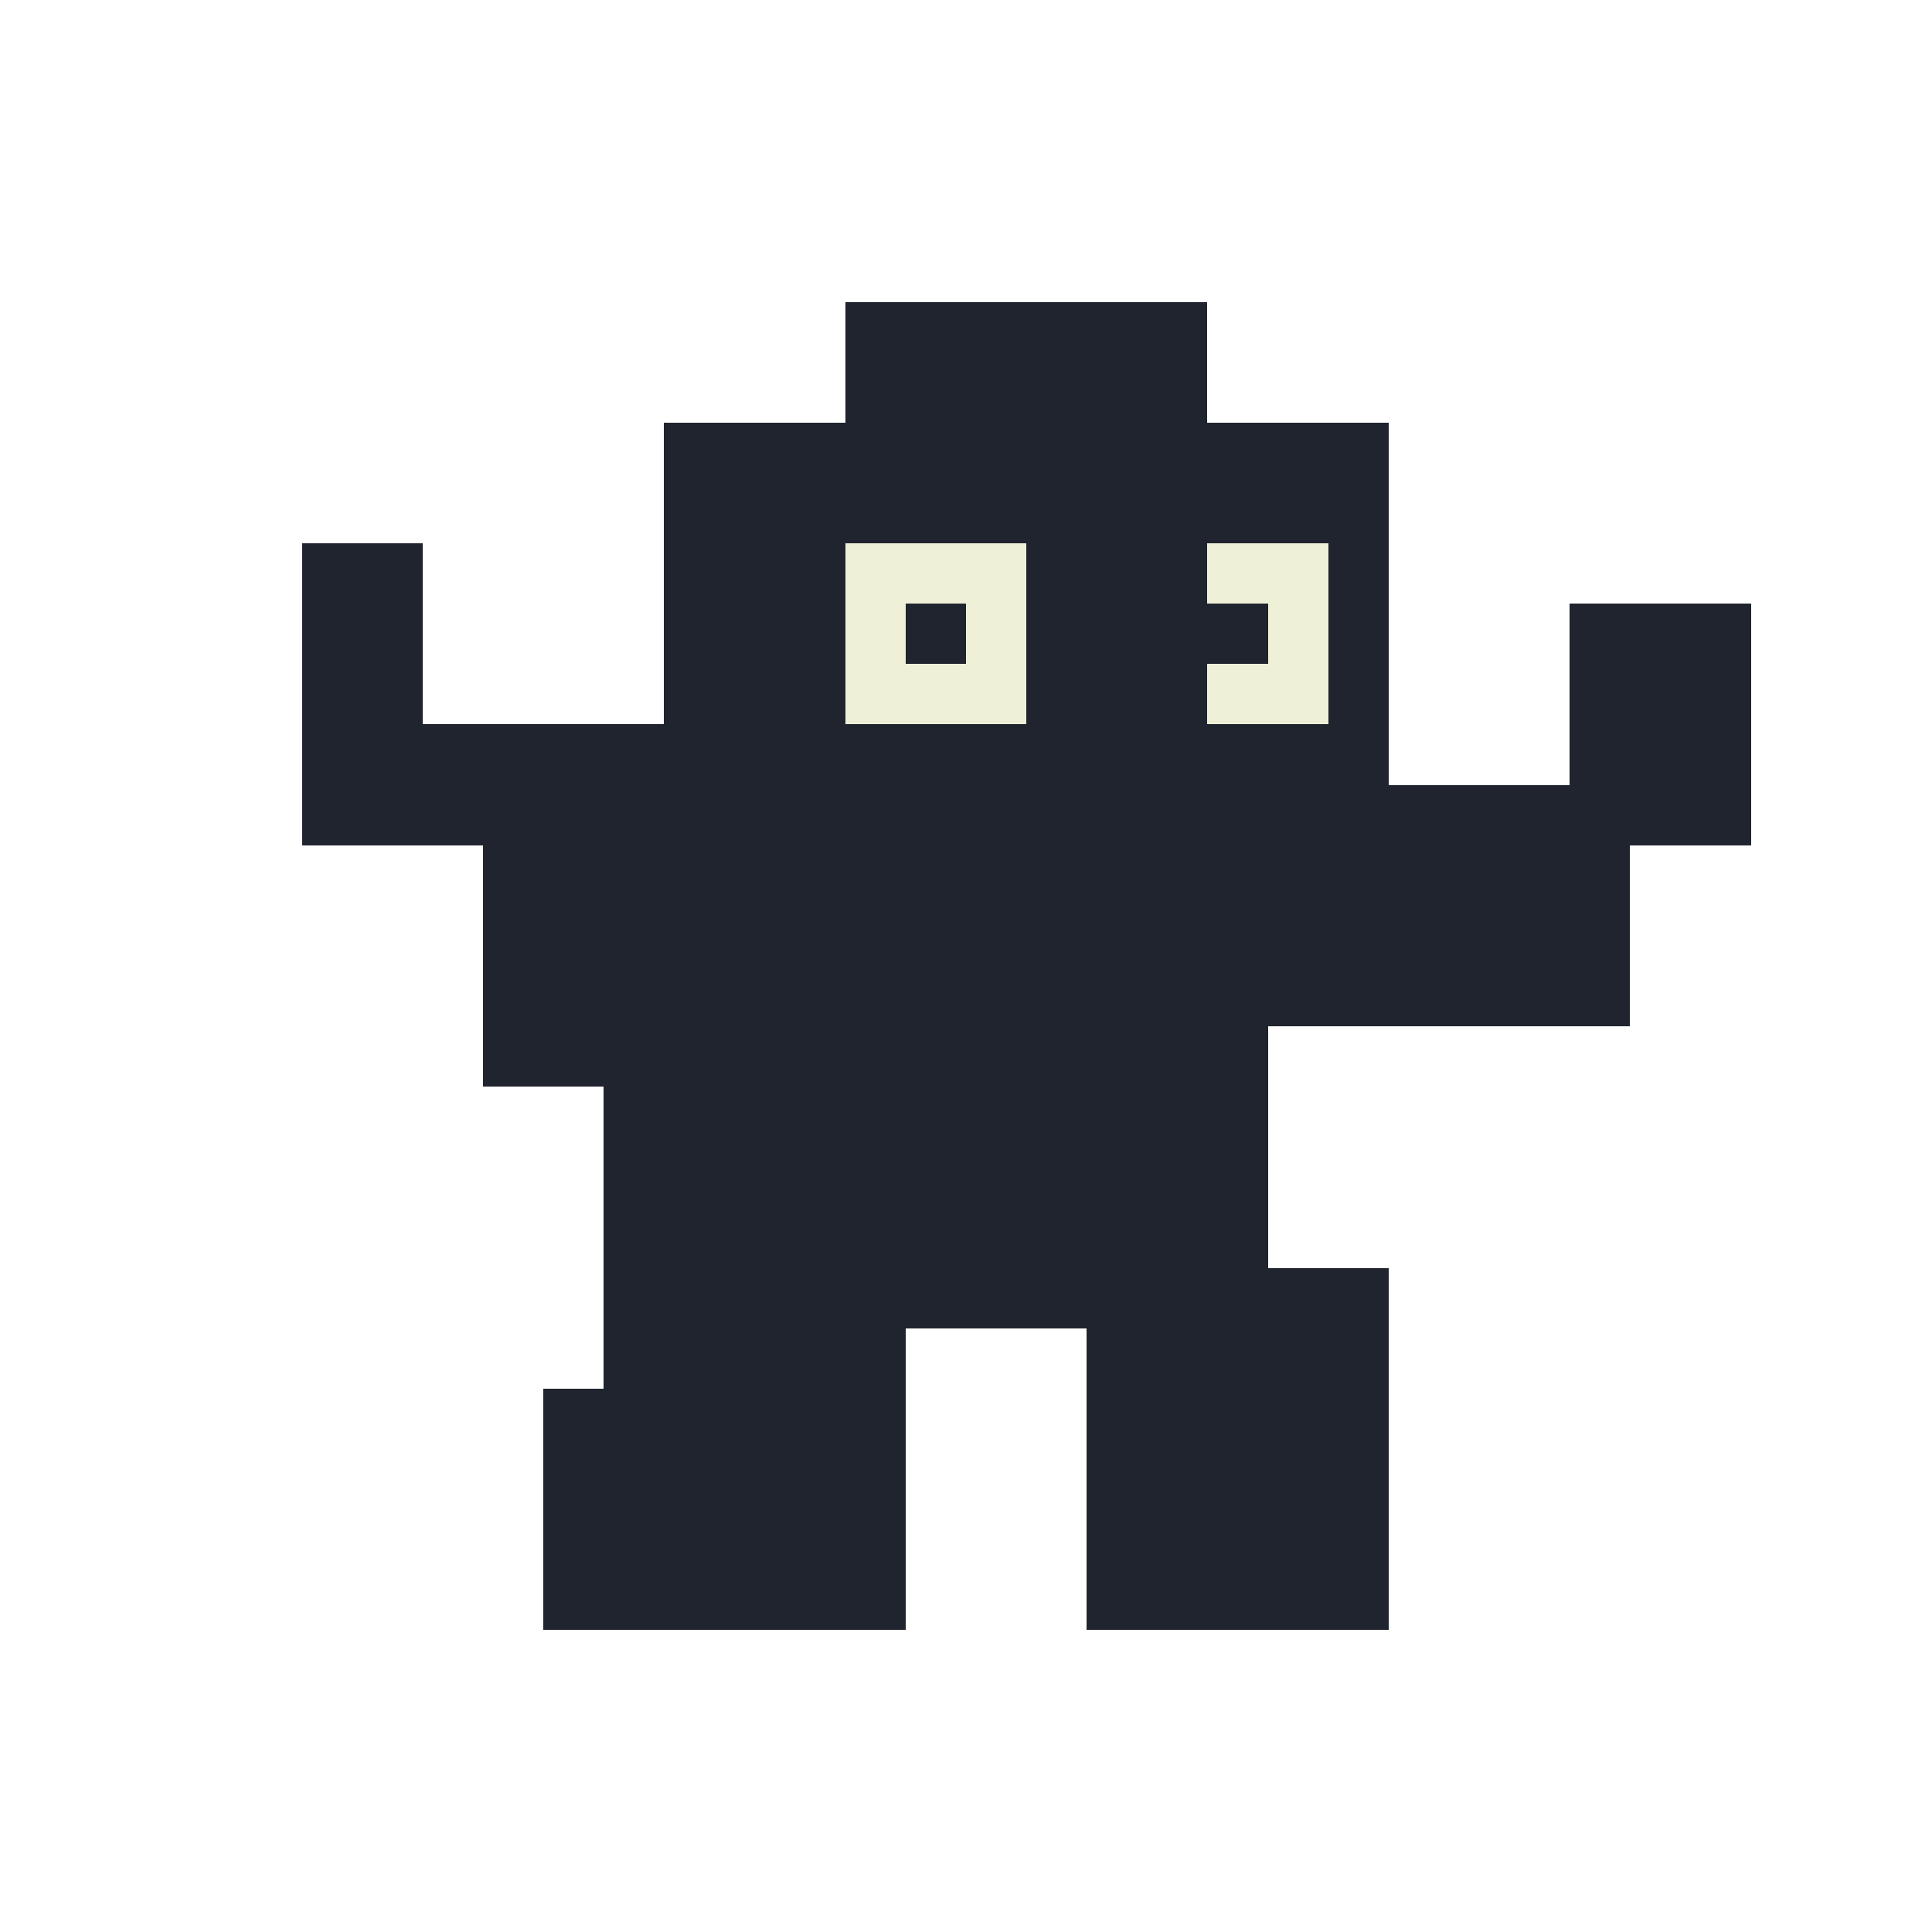
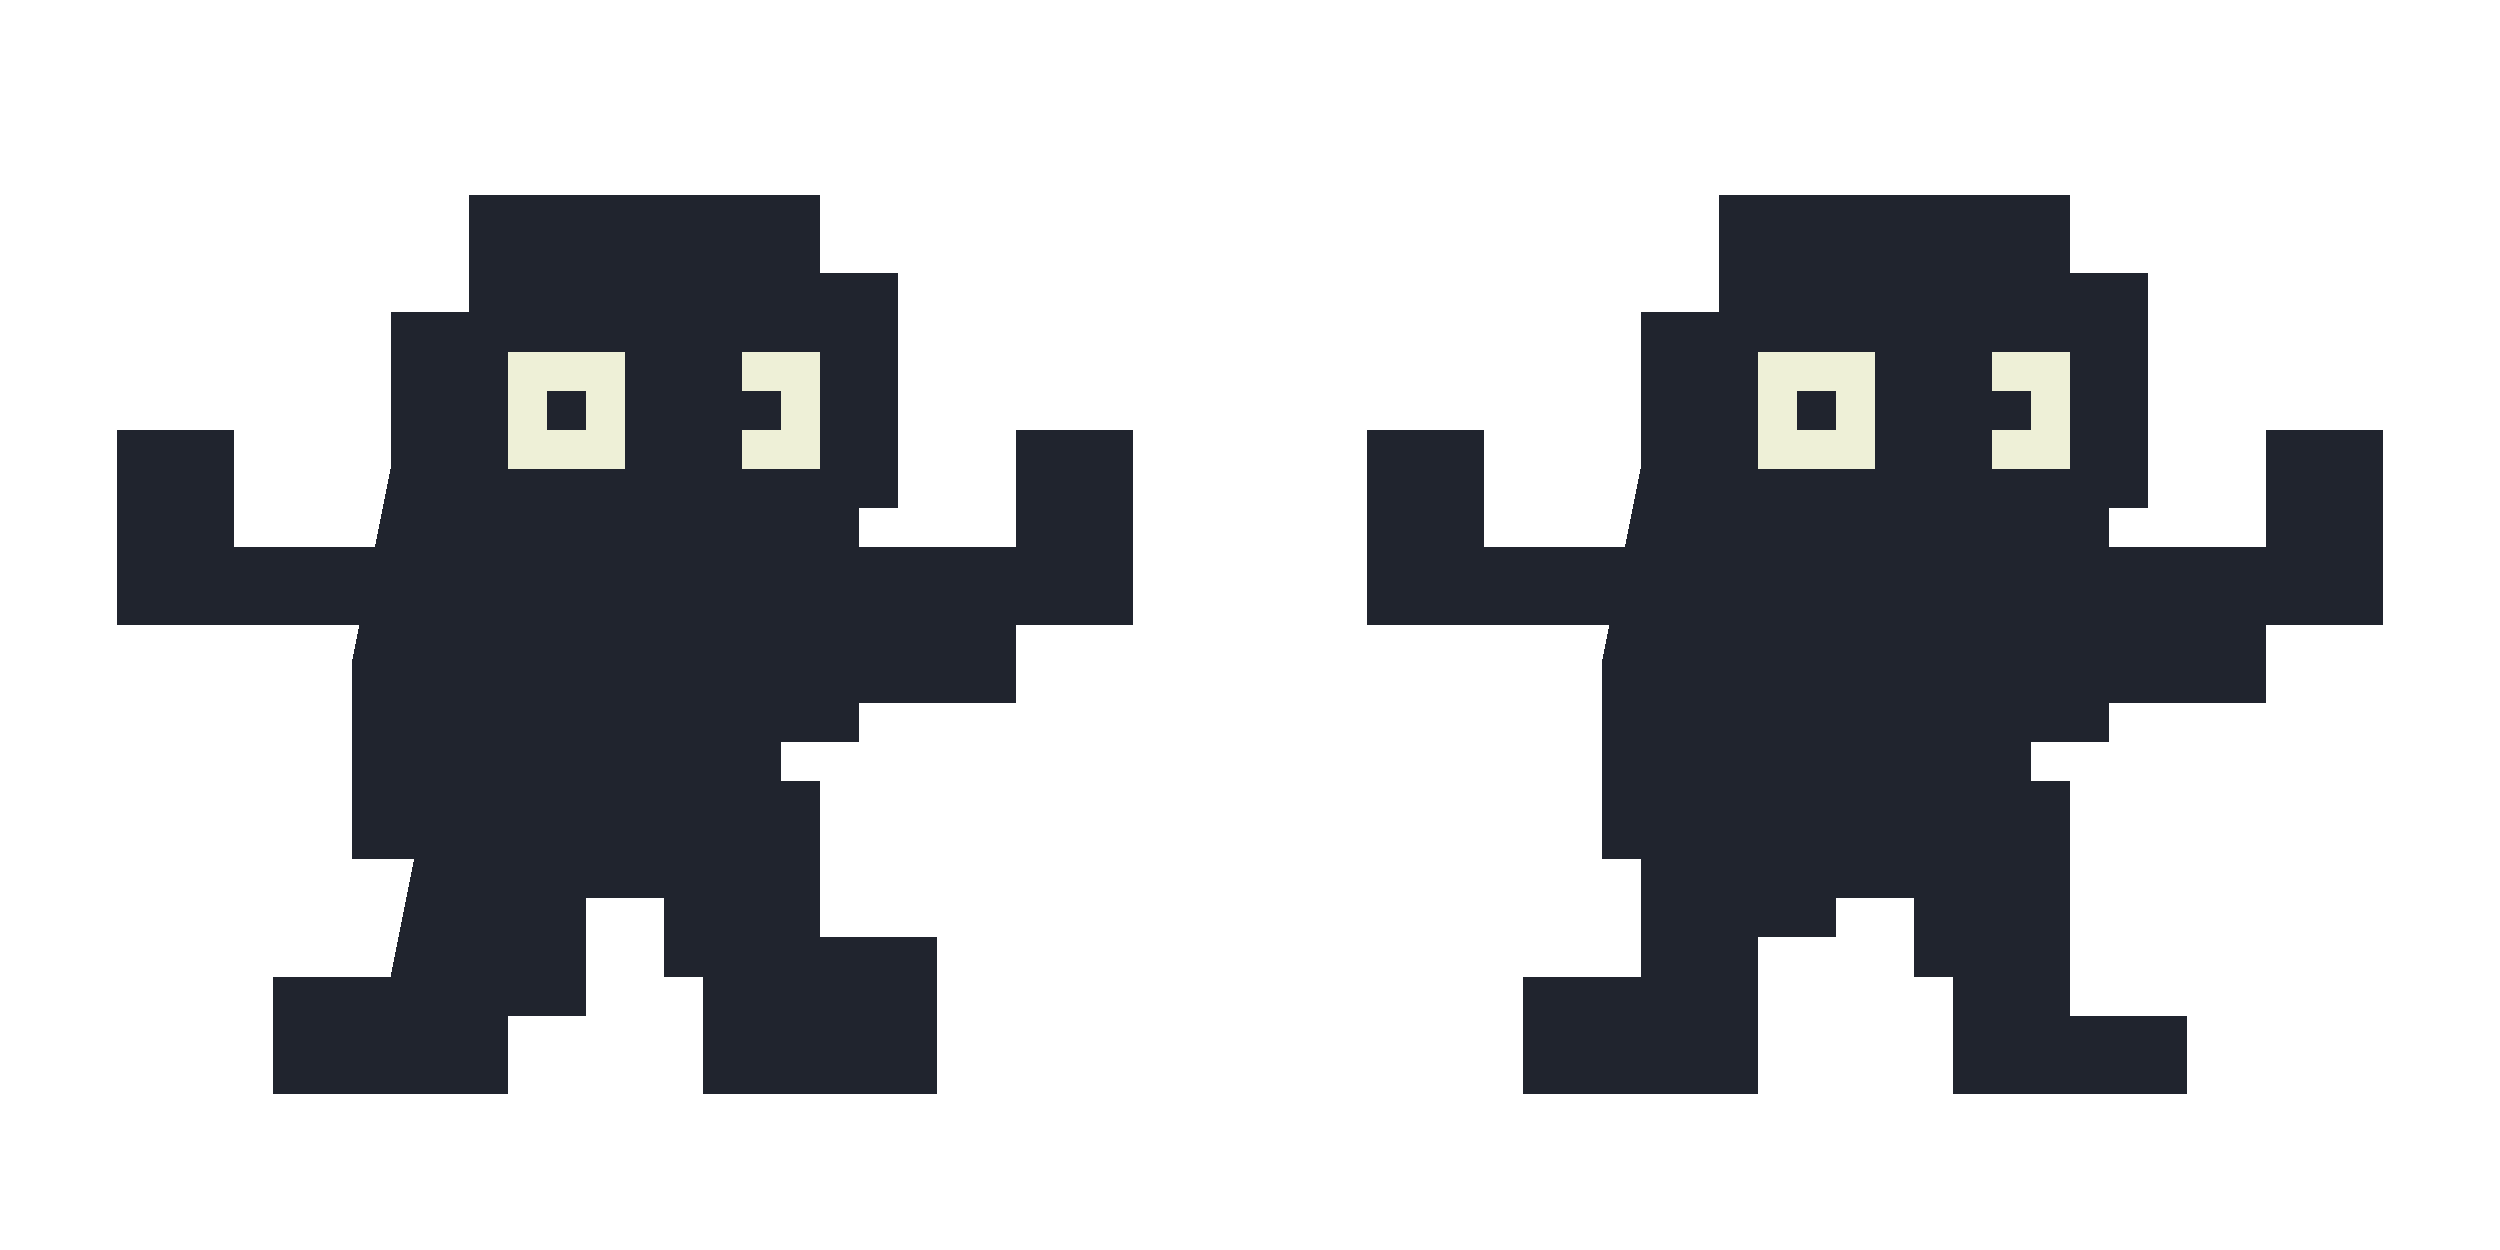
- <svg xmlns="http://www.w3.org/2000/svg" viewBox="0 0 32 32" shape-rendering="crispEdges">
-   <g transform="">
-     <path d="M11 10V7H14V5H20V7H23V15H21V21H23V27H18V22H15V27H9V23H10V18H8V14H5V9H7V12H11ZM20 13H26V10H29V14H27V17H21Z" fill="#20242e" />
-     <path d="M14 9h3v3h-3zM20 9h2v3h-2z" fill="#eef0d7" />
-     <path d="M15 10h1v1h-1zM20 10h1v1h-1z" fill="#20242e" />
+ <svg xmlns="http://www.w3.org/2000/svg" viewBox="0 0 64 32" shape-rendering="crispEdges">
+   <g transform="translate(0 0)">
+     <path d="M10 12V8H12V5H21V7H23V13H22V19H20V23H12V22H9V17Z" fill="#20242e" />
+     <path d="M13 9h3v3h-3zM19 9h2v3h-2z" fill="#eef0d7" />
+     <path d="M14 10h1v1h-1zM19 10h1v1h-1z" fill="#20242e" />
+     <path d="M11 20H15V26H13V28H7V25H10ZM17 20H21V24H24V28H18V25H17Z" fill="#20242e" />
+     <path d="M11 14H6V11H3V16H11ZM20 14H26V11H29V16H26V18H20Z" fill="#20242e" />
+   </g>
+   <g transform="translate(32 0)">
+     <path d="M10 12V8H12V5H21V7H23V13H22V19H20V23H12V22H9V17Z" fill="#20242e" />
+     <path d="M13 9h3v3h-3zM19 9h2v3h-2z" fill="#eef0d7" />
+     <path d="M14 10h1v1h-1zM19 10h1v1h-1z" fill="#20242e" />
+     <path d="M10 20H15V24H13V28H7V25H10ZM17 20H21V26H24V28H18V25H17Z" fill="#20242e" />
+     <path d="M11 14H6V11H3V16H11ZM20 14H26V11H29V16H26V18H20Z" fill="#20242e" />
  </g>
</svg>
